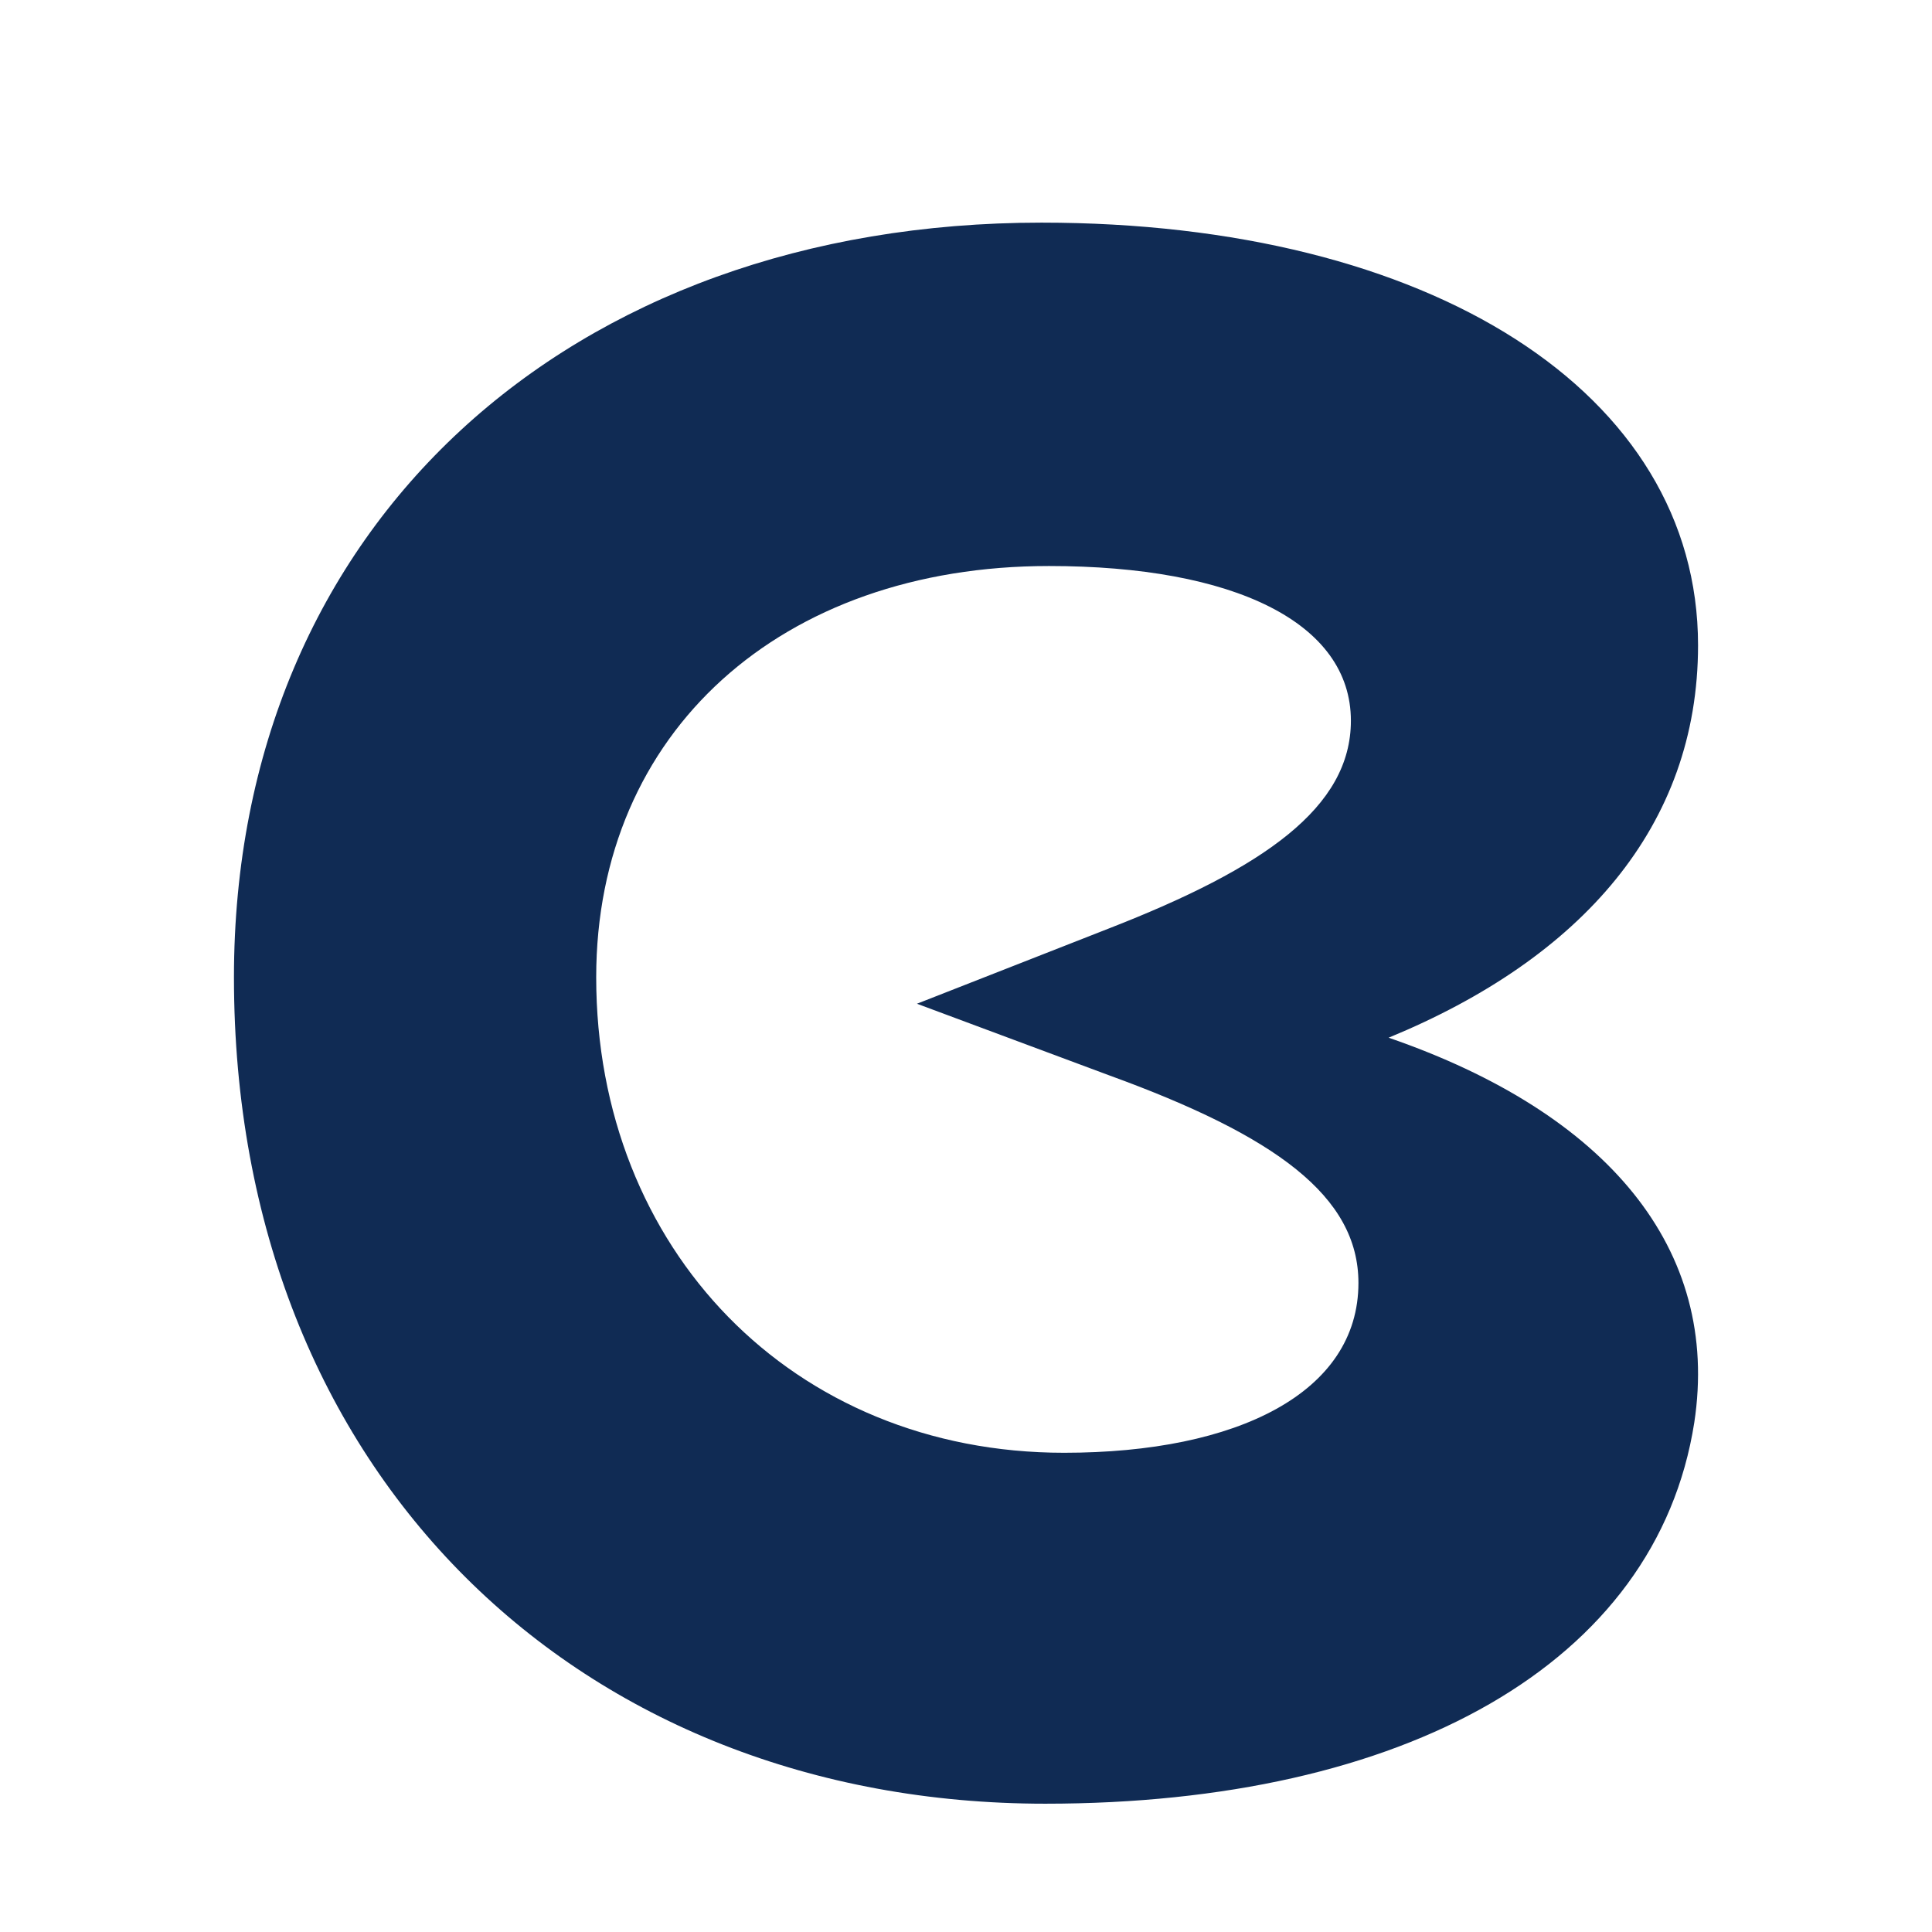
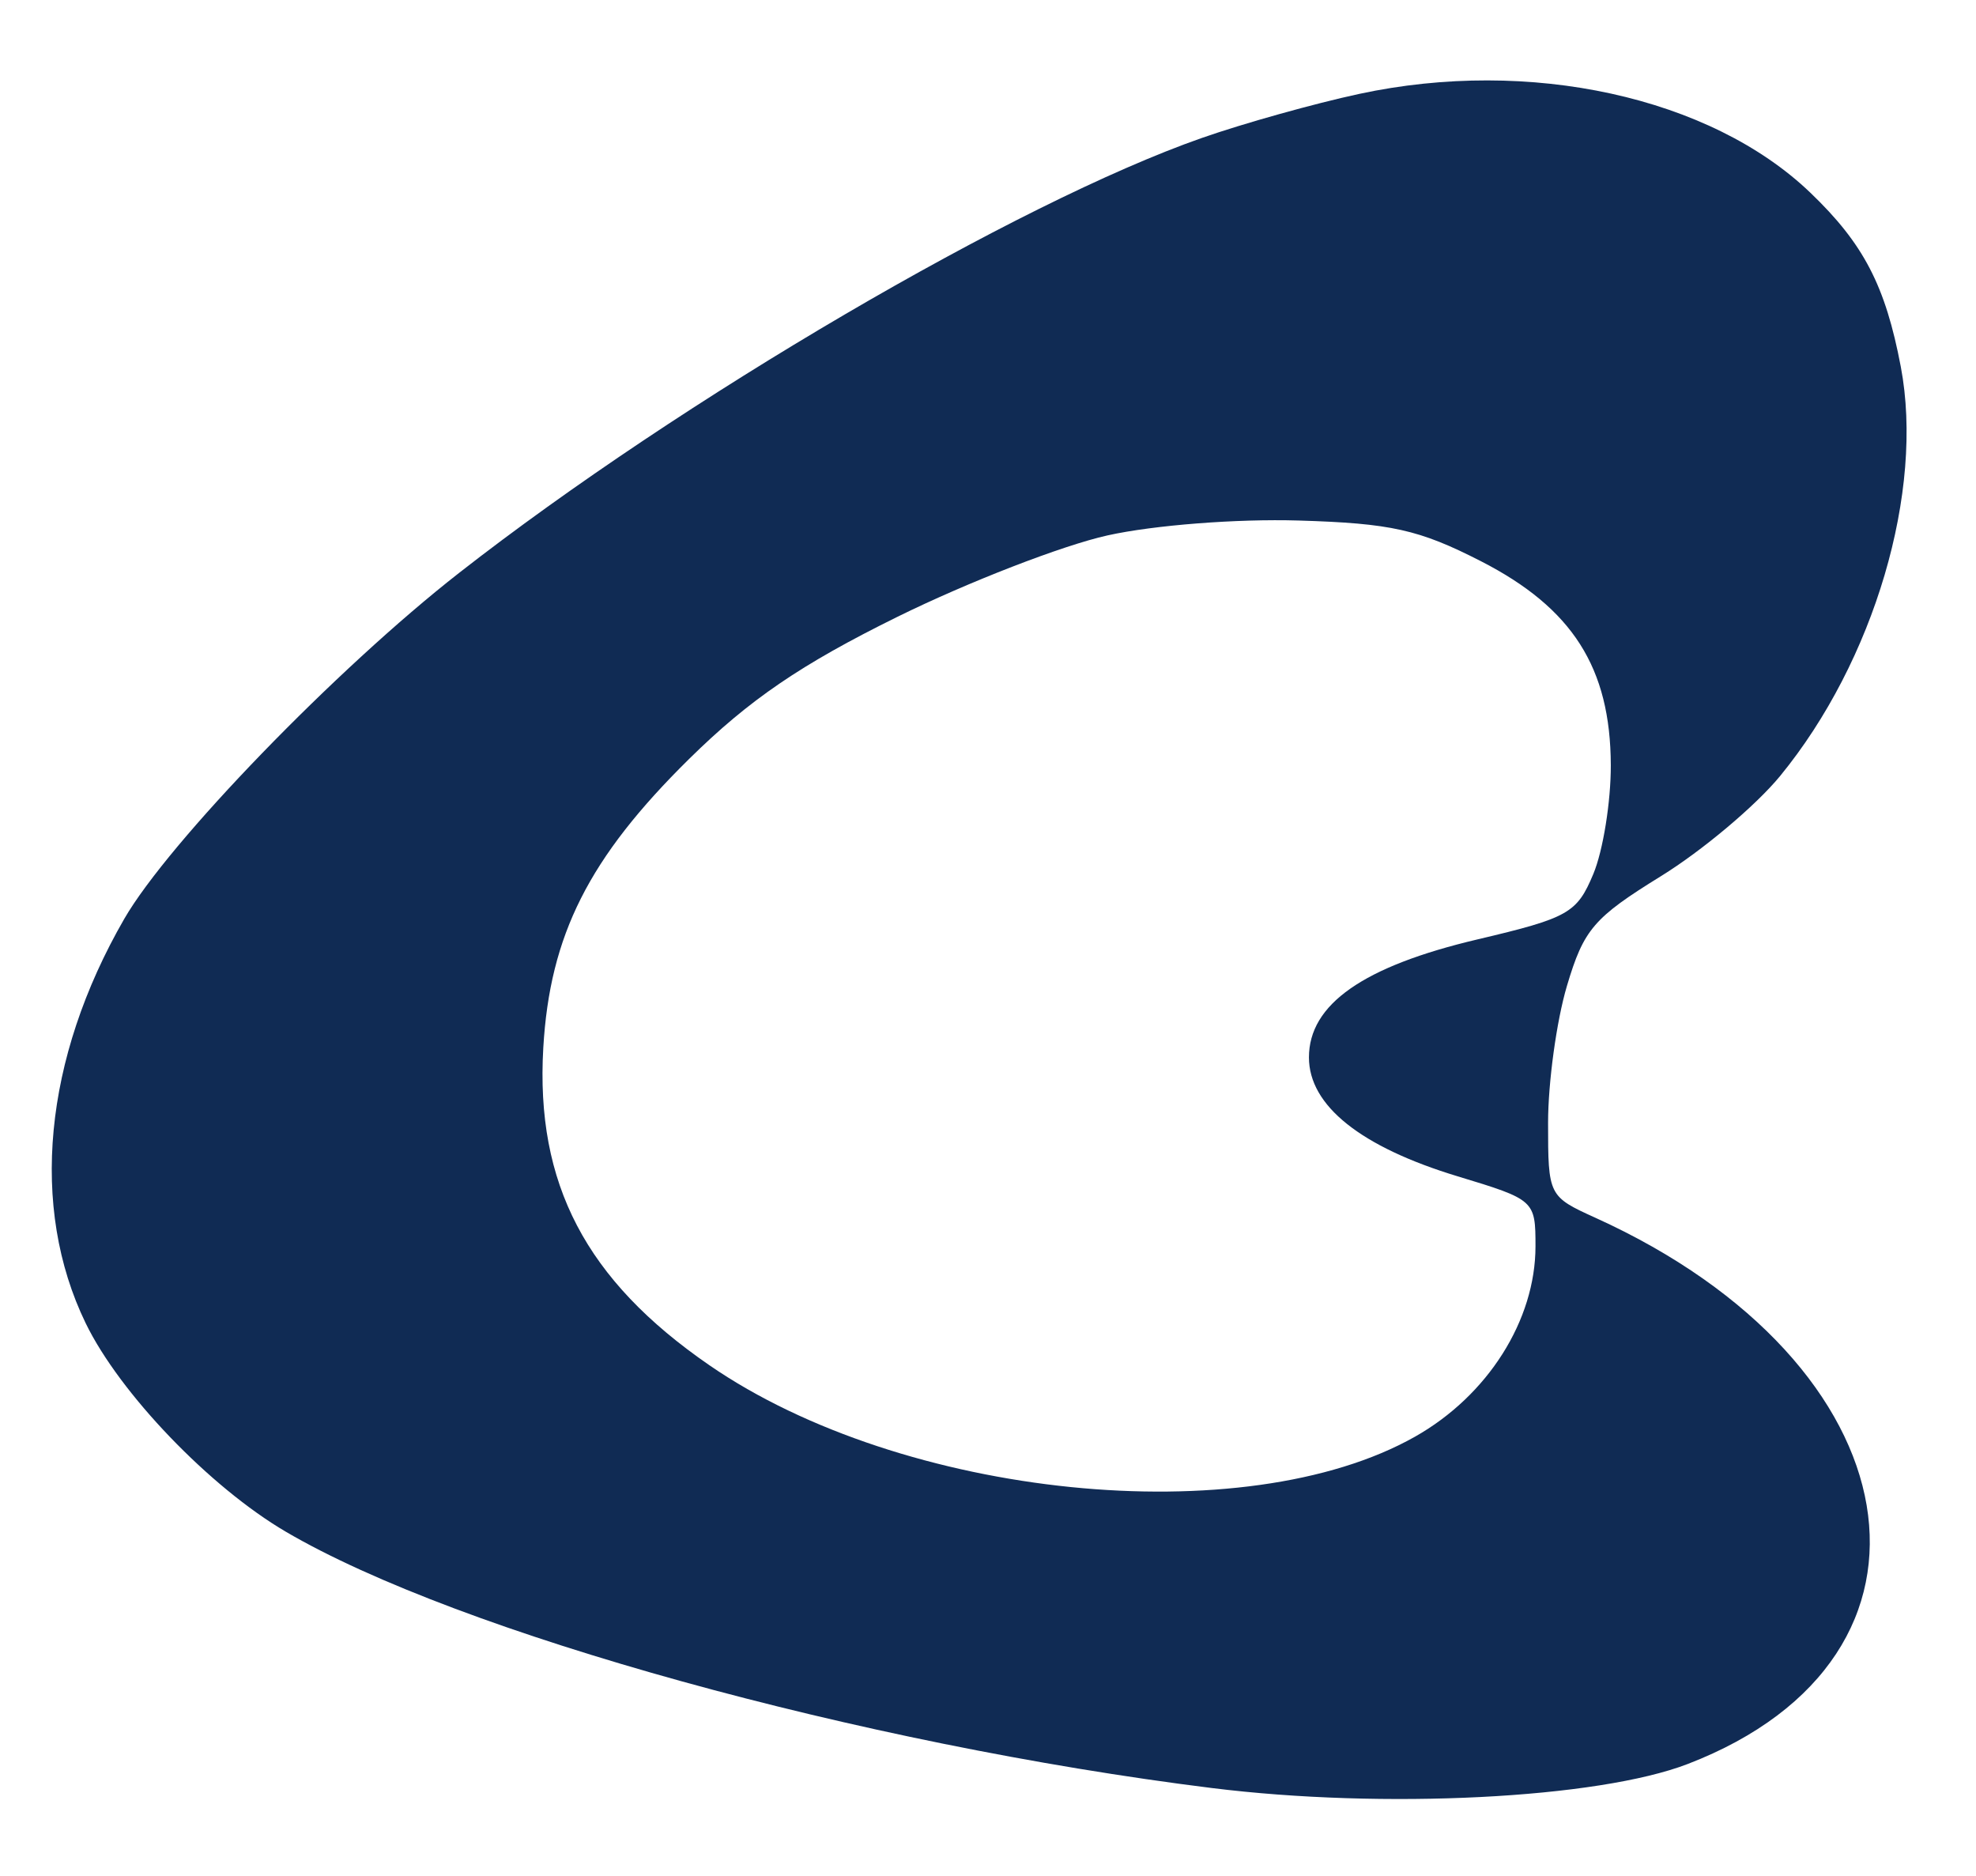
- <svg xmlns="http://www.w3.org/2000/svg" viewBox="0 0 512 512" role="img" aria-labelledby="title desc">
-   <path fill="#102B54" fill-rule="evenodd" d="M62 259C62 139 151 59 276 59c103 0 174 45 174 112 0 48-31 83-82 104 58 20 88 56 81 102-10 64-77 101-172 101-123 0-215-87-215-219Zm96 0c0 72 52 126 124 126 46 0 78-16 78-45 0-23-22-39-66-55l-51-19 51-20c41-16 64-32 64-55 0-26-31-41-80-41-71 0-120 44-120 109Z" />
+ <svg xmlns="http://www.w3.org/2000/svg" viewBox="38 57 157 149" role="img" aria-labelledby="title desc">
+   <path fill="#102B54" fill-rule="evenodd" d="M146 64.458C142.425 65.227 136.8 66.801 133.5 67.956 118.832 73.092 92.134 88.72 74.5 102.491 64.727 110.123 51.38 123.91 47.868 130 41.47 141.096 40.342 152.907 44.804 162.104 47.506 167.674 54.668 175.135 60.715 178.679 74.413 186.707 106.416 195.564 134.264 199.034 147.929 200.737 164.952 199.878 172.098 197.126 194.246 188.596 190.303 165.316 164.75 153.732 161.039 152.05 161 151.971 161 146.198 161 142.989 161.673 138.096 162.496 135.326 163.833 130.824 164.625 129.899 169.962 126.604 173.246 124.578 177.51 120.993 179.439 118.64 186.918 109.513 190.899 96.014 189.026 86.137 187.805 79.698 186.071 76.363 181.835 72.304 173.895 64.696 159.529 61.551 146 64.458M126 99.53C122.425 100.323 114.912 103.234 109.304 105.998 101.641 109.776 97.53 112.581 92.752 117.289 84.784 125.14 81.685 131.279 81.166 140.241 80.541 151.035 84.547 158.69 94.361 165.449 109.73 176.033 136.876 178.783 150.428 171.126 156.215 167.857 160 161.876 160 156.001 160 152.355 159.936 152.297 153.826 150.447 146.115 148.112 142 144.826 142 141 142 136.78 146.309 133.764 155.401 131.621 162.622 129.919 163.295 129.538 164.596 126.424 165.368 124.576 165.993 120.687 165.984 117.782 165.959 110.043 162.937 105.3 155.658 101.577 150.746 99.065 148.521 98.569 141.177 98.349 136.272 98.202 129.675 98.715 126 99.53" />
</svg>
